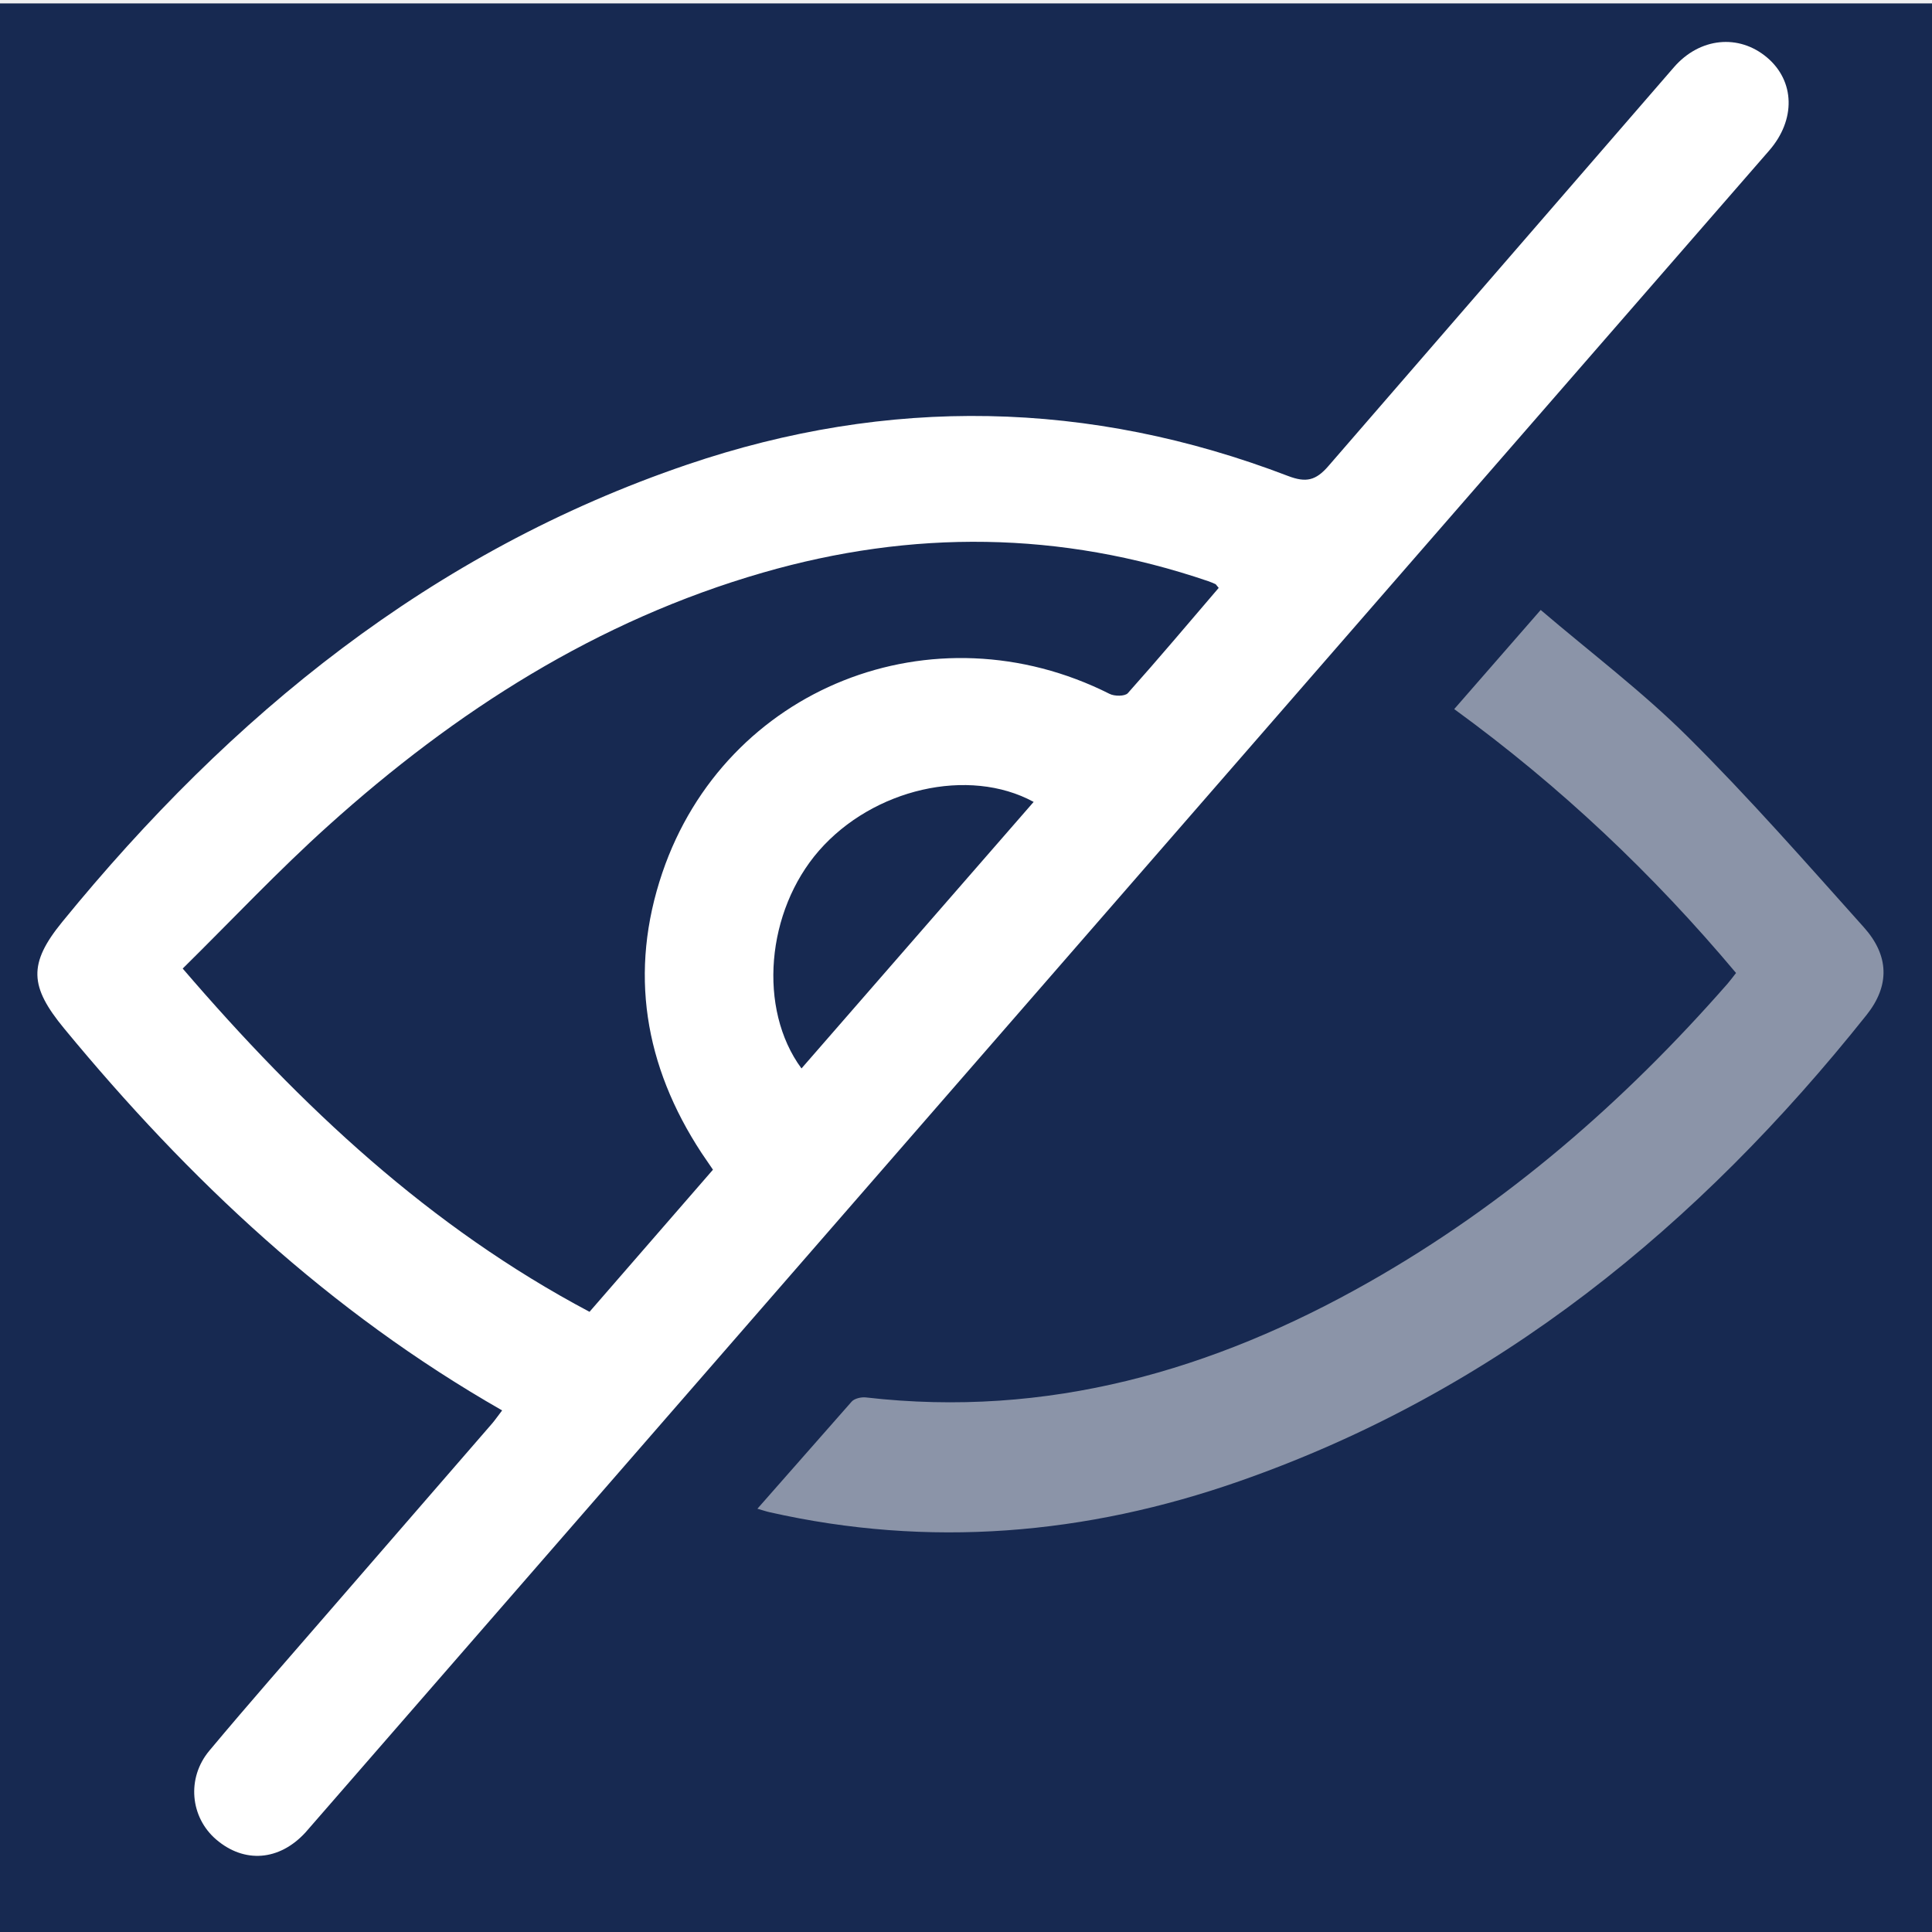
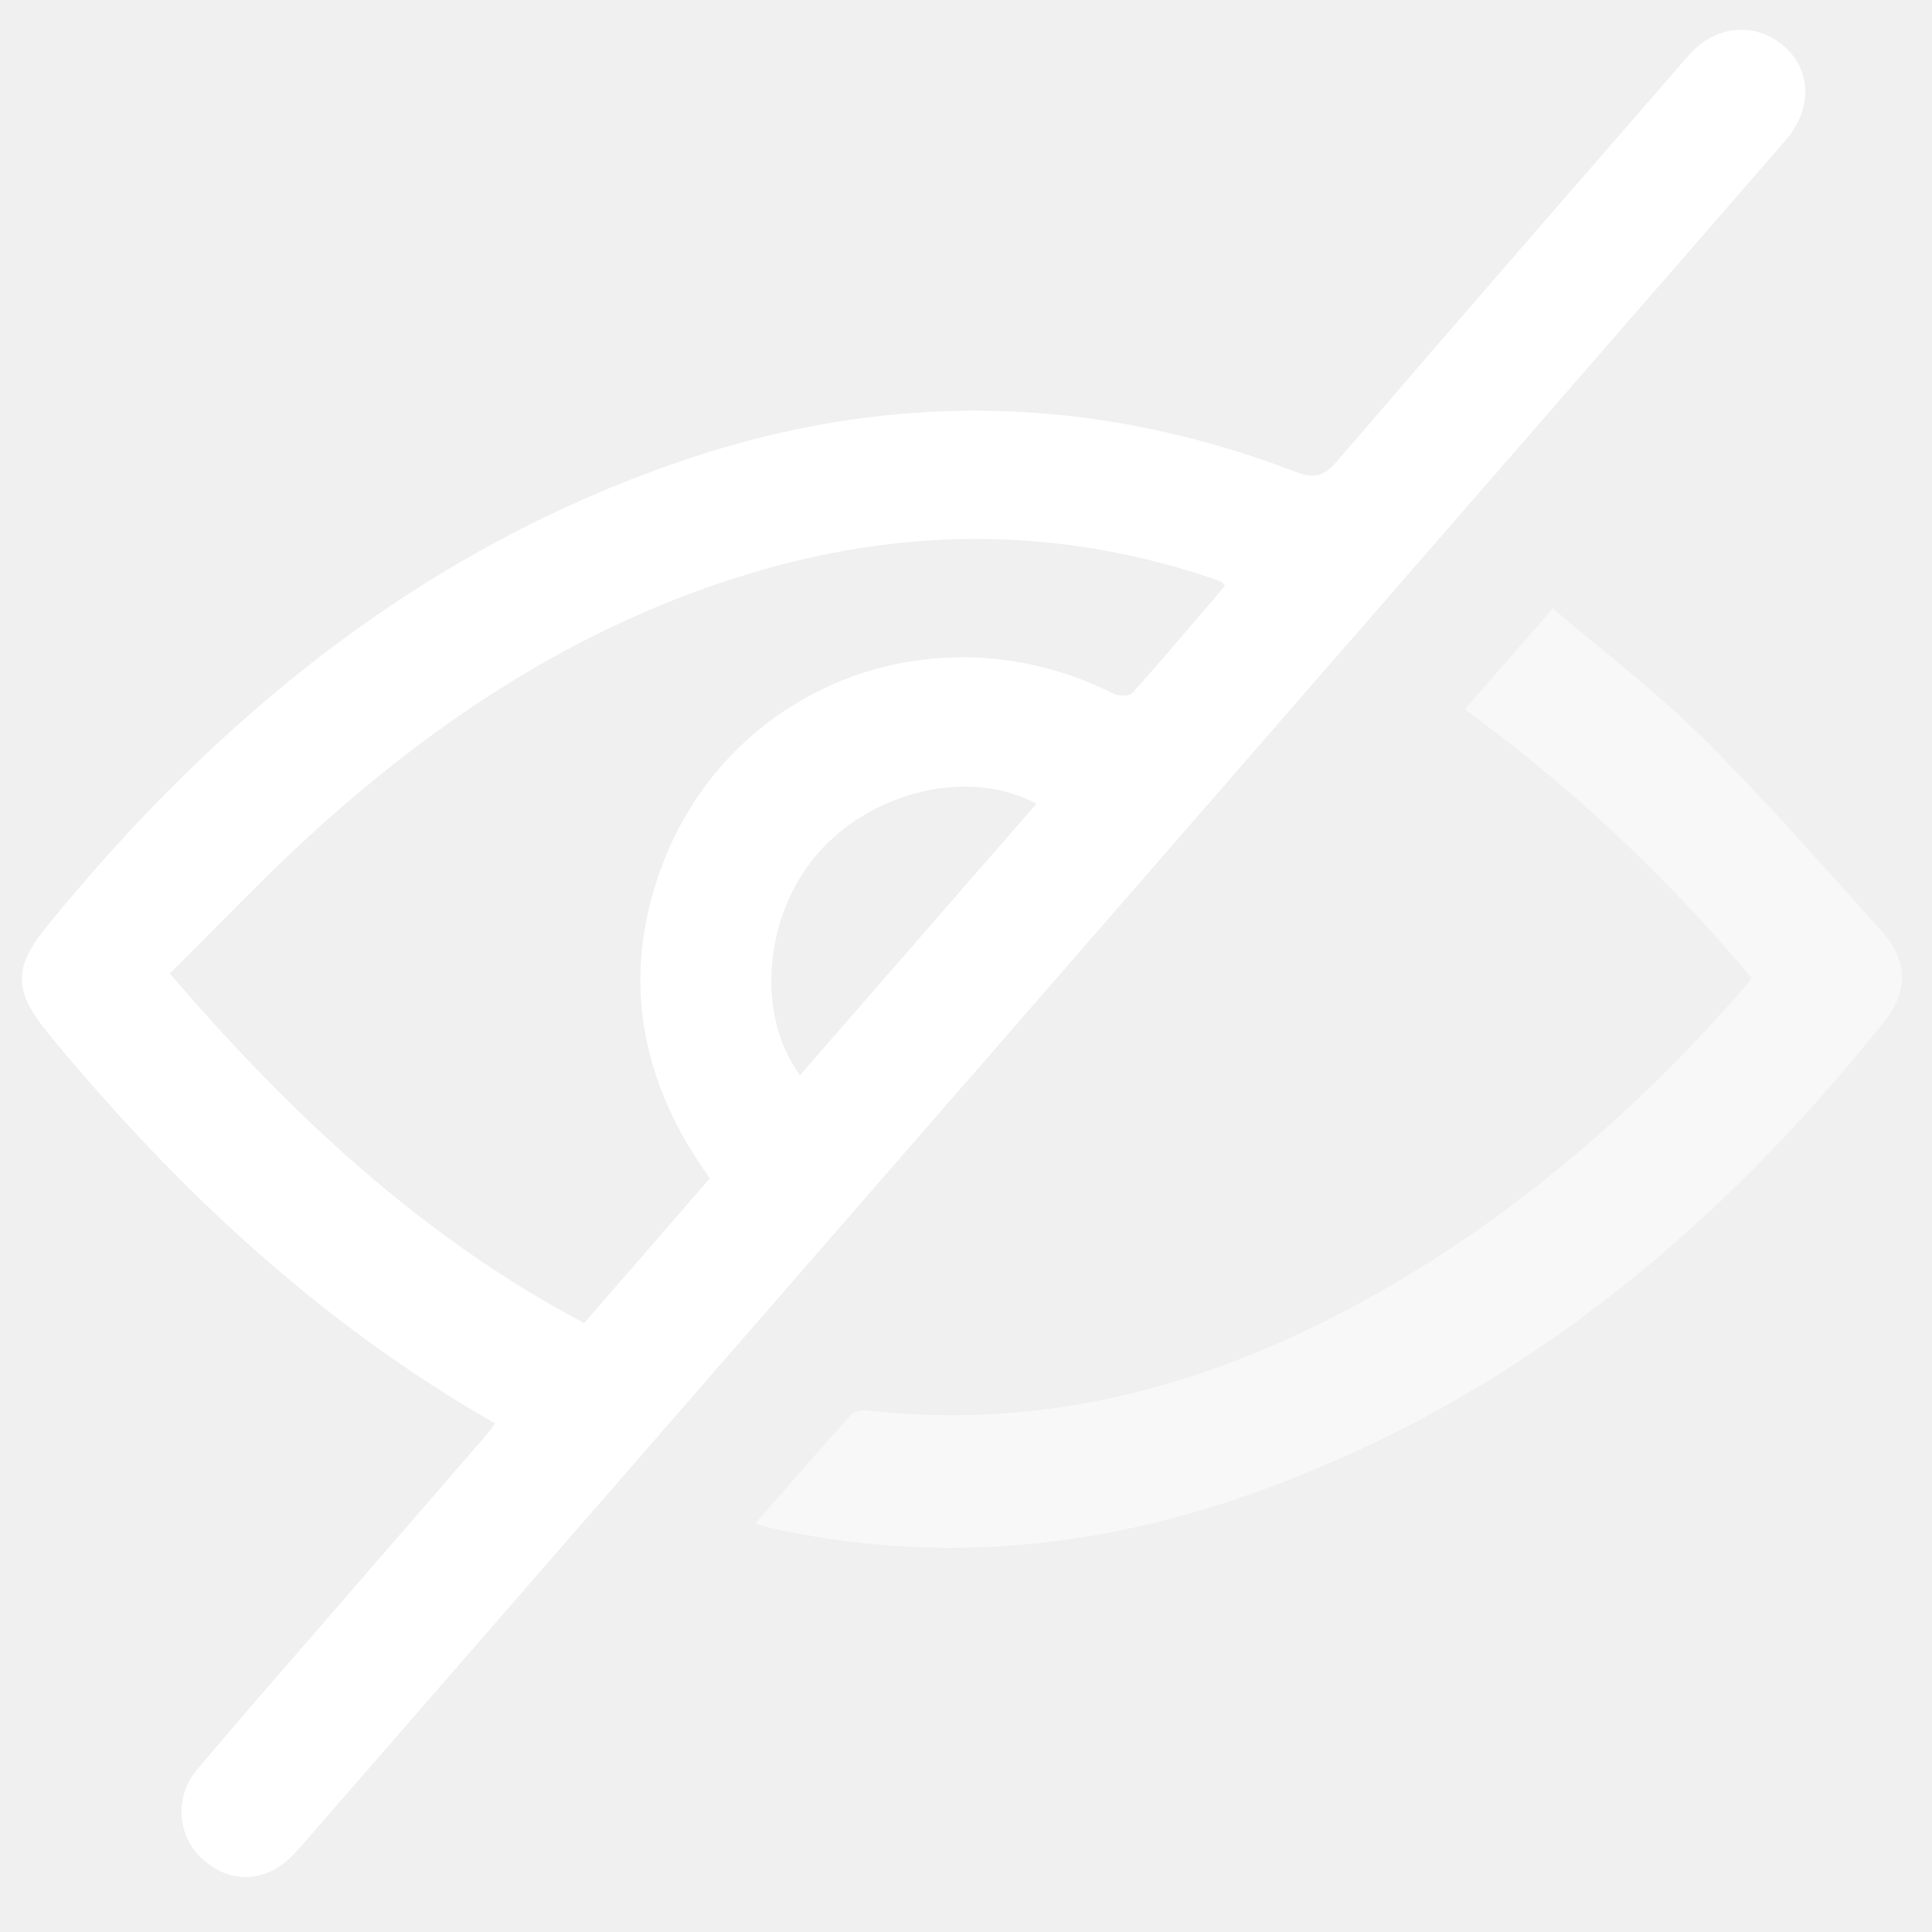
- <svg xmlns="http://www.w3.org/2000/svg" viewBox="0 0 453.54 453.54">
-   <path d="M-5.84.8h459.38v459.38H-5.84z" fill="#172951" />
-   <g fill="#fff">
-     <path d="M117.88 331.1c-40.62-23.2-73.63-54.25-102.82-89.66-8.12-9.85-8.48-15.17-.45-25.02 39.57-48.53 86.7-86.95 146.74-107.36 47.18-16.04 94.38-15.2 141.03 2.68 4.2 1.6 6.5 1.1 9.47-2.34l81.12-93.63c6.06-6.97 15.22-7.87 21.85-2.27 6.53 5.52 6.8 14.6.5 21.84L71.7 430.18c-6.14 6.68-14.36 7.3-20.96 1.64-6.06-5.2-7-14.38-1.6-20.84 9.3-11.13 18.88-22 28.37-32.97l38.1-43.94c.7-.84 1.32-1.74 2.27-2.98zM286.1 138.02c-.57-.67-.65-.84-.77-.9-.57-.25-1.14-.5-1.73-.7-34.62-11.8-69.5-12.1-104.5-2-38.94 11.23-72.15 32.5-101.97 59.35-11.8 10.6-22.7 22.22-34.24 33.6 27.92 32.52 58.03 60.72 95.5 80.58l28.98-33.36-2.68-3.93c-13.44-20.48-17.1-42.53-9.2-65.8 14.8-43.5 63.63-62.8 104.97-41.98 1.16.6 3.62.6 4.3-.16 7.23-8.1 14.23-16.42 21.34-24.72zm-97.95 112.8l54.5-62.57c-15.24-8.3-37.7-3.08-50.38 11.43-12.4 14.2-14.42 37.16-4.12 51.14z" />
-     <path d="M177.8 354.18l22.13-25.15c.67-.75 2.26-1.1 3.35-.98 42.54 4.9 81.44-6.27 118.04-27.04 32.25-18.3 59.87-42.28 84.24-70.1.6-.7 1.16-1.46 1.98-2.5-19.45-23.18-41.2-43.78-66.16-61.95l20.3-23.27c11.74 10.02 23.85 19.16 34.5 29.75 14.4 14.3 27.8 29.6 41.35 44.73 5.98 6.67 6.13 13.7.66 20.58-39.43 49.5-86.88 88.4-147.34 109.5-35.95 12.56-72.75 15.7-110.2 7.24-.7-.15-1.4-.4-2.87-.82z" opacity=".5" />
+ <svg xmlns="http://www.w3.org/2000/svg" id="Layer_1" viewBox="0 0 600 600" style="enable-background:new 0 0 600 600">
+   <style>.st0{fill:#fff}.st1{opacity:.5;fill:#fff}</style>
+   <g id="eXnHk4.tif_5_">
+     <g>
+       <path class="st0" d="M153.77 442.06c-54.72-31.25-99.19-73.08-138.52-120.79C4.31 308 3.82 300.83 14.64 287.56c53.3-65.39 116.82-117.15 197.7-144.64 63.57-21.61 127.15-20.49 190 3.61 5.67 2.17 8.77 1.49 12.76-3.15 36.26-42.19 72.79-84.15 109.29-126.15 8.16-9.39 20.51-10.6 29.44-3.06 8.8 7.43 9.18 19.66.69 29.43-61.86 71.15-123.76 142.27-185.65 213.39C278.25 361.09 187.63 465.21 97.02 569.33c-1.81 2.08-3.61 4.18-5.48 6.21-8.27 8.99-19.35 9.85-28.24 2.21-8.16-7.01-9.43-19.37-2.16-28.08 12.52-15 25.44-29.65 38.23-44.42 17.1-19.75 34.23-39.46 51.34-59.2C151.66 444.95 152.48 443.74 153.77 442.06zM380.41 181.95c-.77-.9-.87-1.13-1.04-1.2-.77-.34-1.54-.67-2.33-.94-46.64-15.88-93.62-16.3-140.8-2.7-52.47 15.13-97.21 43.8-137.38 79.95-15.89 14.3-30.57 29.93-46.13 45.28 37.62 43.82 78.19 81.81 128.67 108.56 13.28-15.28 26.18-30.13 39.05-44.94-1.47-2.15-2.57-3.71-3.62-5.3-18.11-27.6-23.04-57.29-12.38-88.65 19.93-58.6 85.73-84.62 141.42-56.56 1.57.79 4.88.81 5.8-.22C361.41 204.33 370.83 193.14 380.41 181.95zM248.44 333.92c24.69-28.34 49.02-56.28 73.42-84.3-20.53-11.18-50.81-4.15-67.87 15.4C237.29 284.15 234.57 315.08 248.44 333.92z" />
+       <path class="st1" d="M234.51 473.17c10.28-11.73 19.95-22.89 29.82-33.88.9-1 3.04-1.48 4.51-1.31 57.31 6.59 109.73-8.45 159.03-36.42 43.44-24.65 80.65-56.96 113.49-94.44.82-.94 1.56-1.96 2.66-3.35-26.21-31.23-55.51-58.99-89.13-83.46 8.98-10.29 17.67-20.24 27.36-31.35 15.82 13.5 32.13 25.81 46.49 40.08 19.39 19.27 37.45 39.89 55.71 60.26 8.05 8.98 8.26 18.48.89 27.73-53.13 66.69-117.06 119.08-198.5 147.52-48.44 16.92-98.01 21.16-148.46 9.75C237.41 474.08 236.47 473.75 234.51 473.17z" />
+     </g>
  </g>
</svg>
